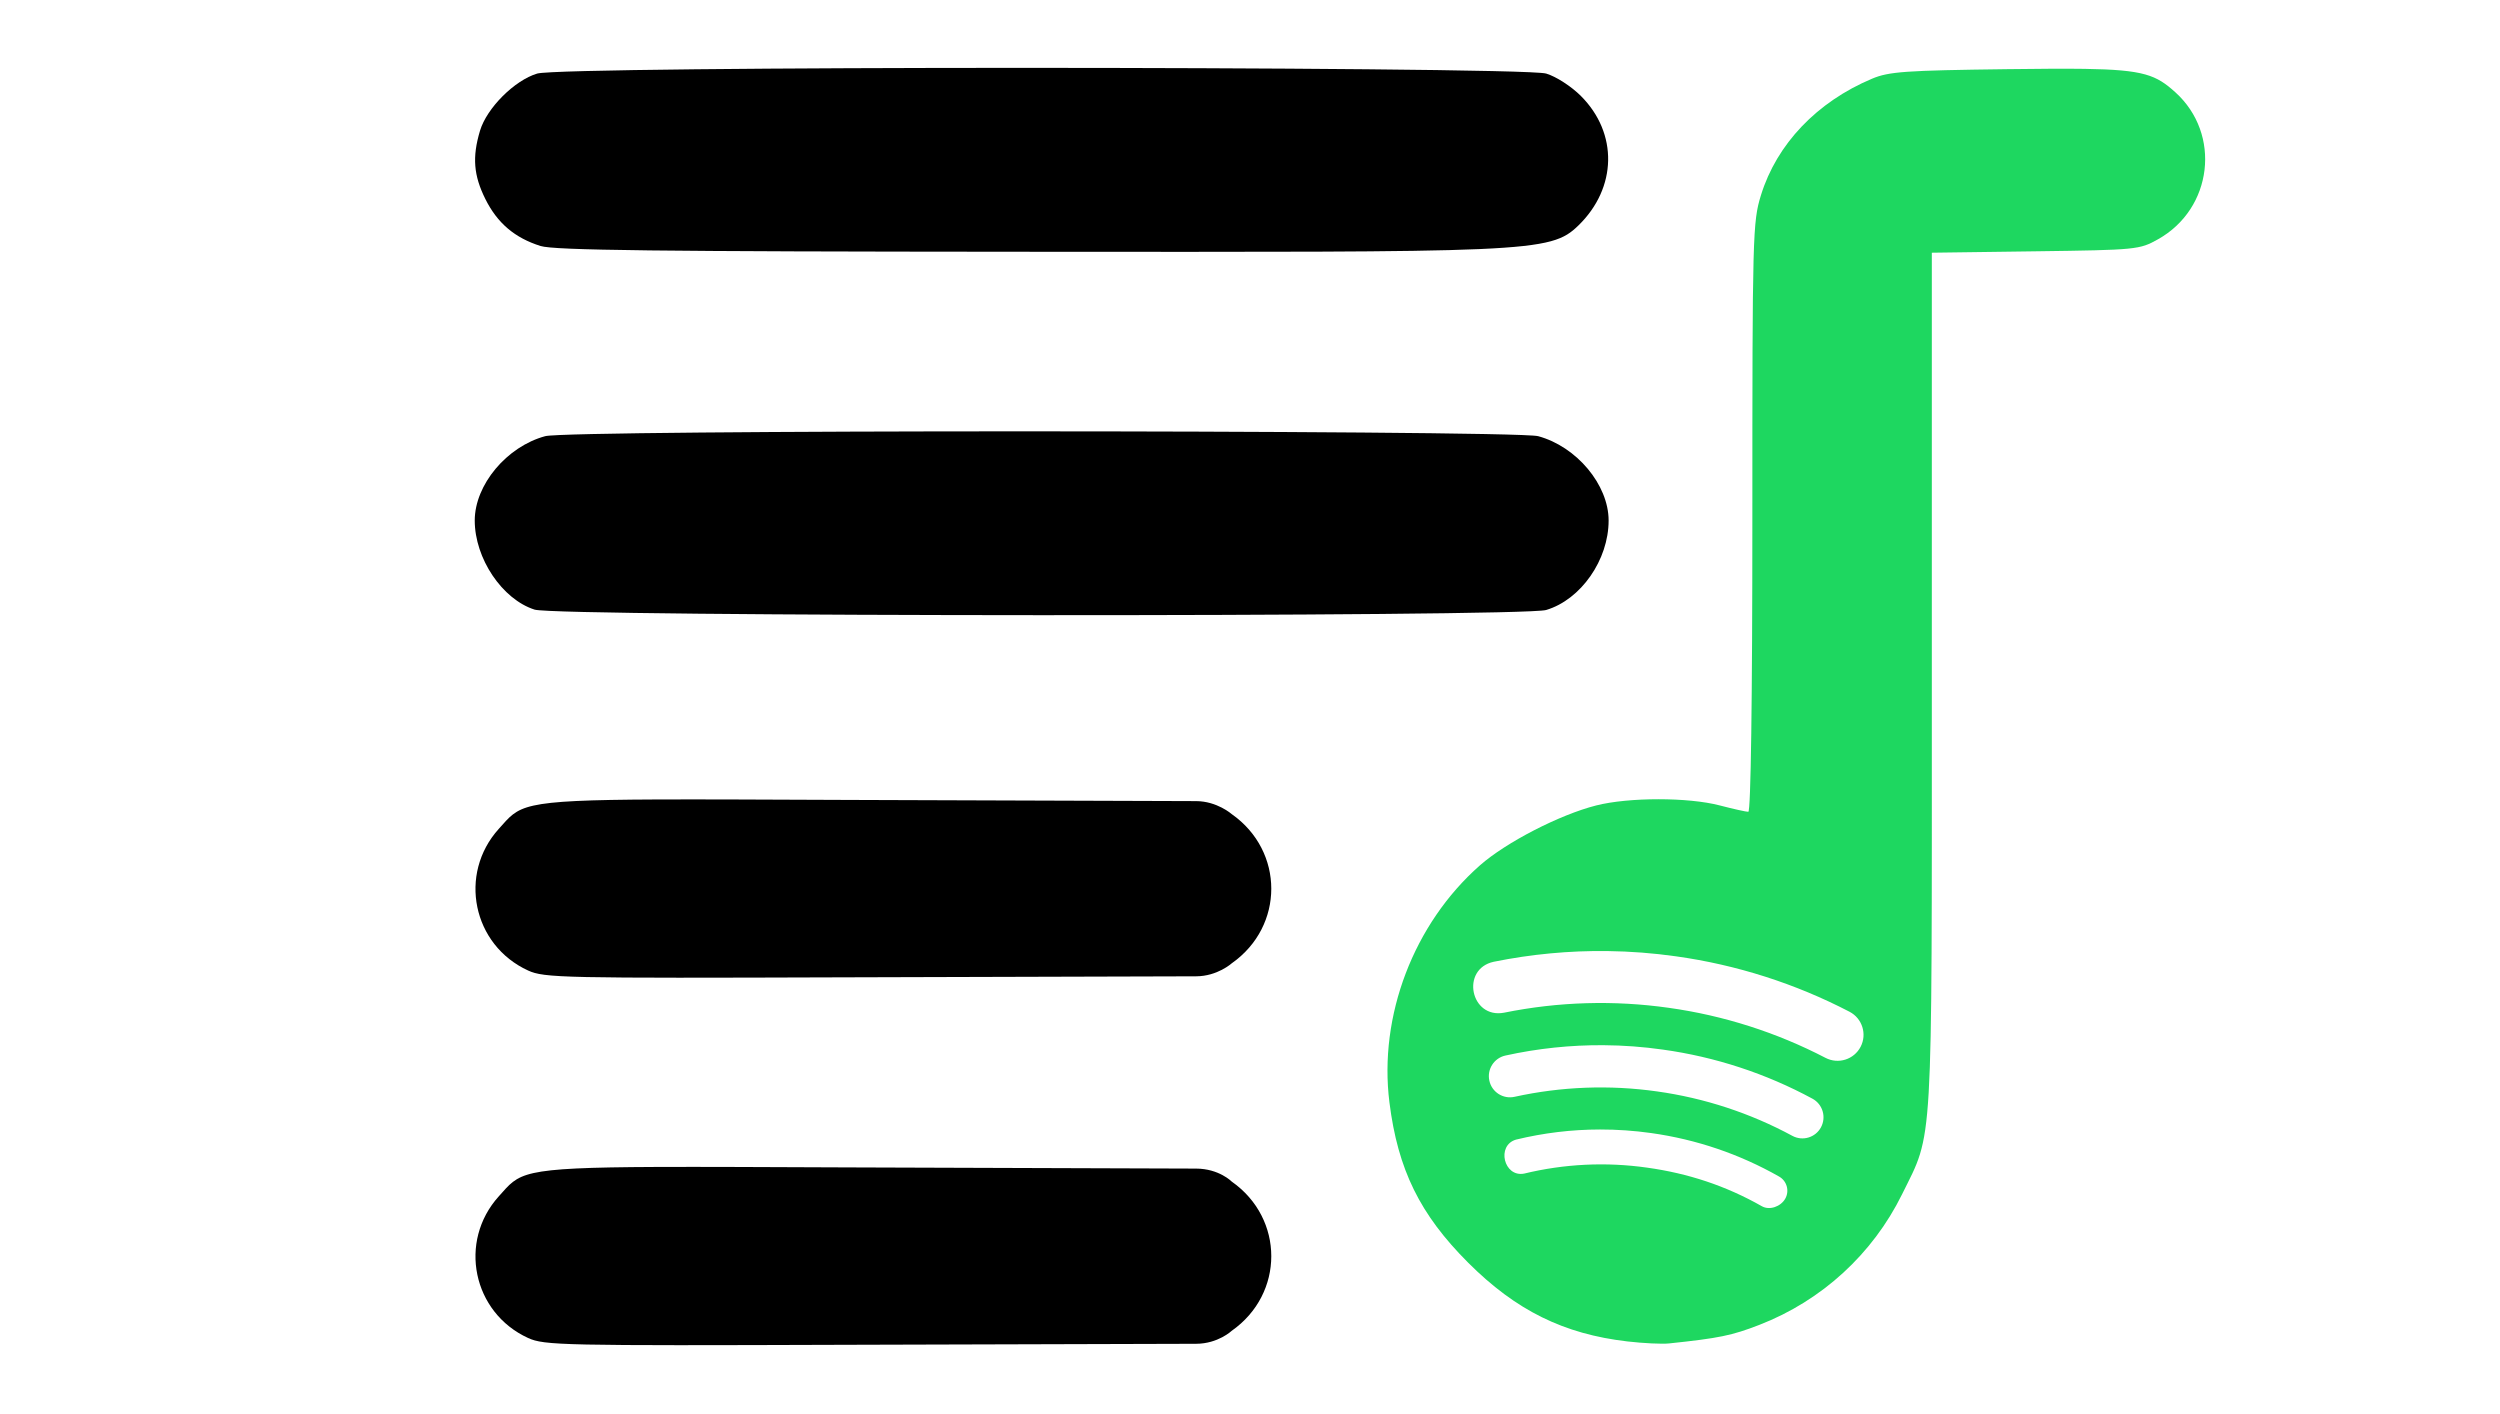
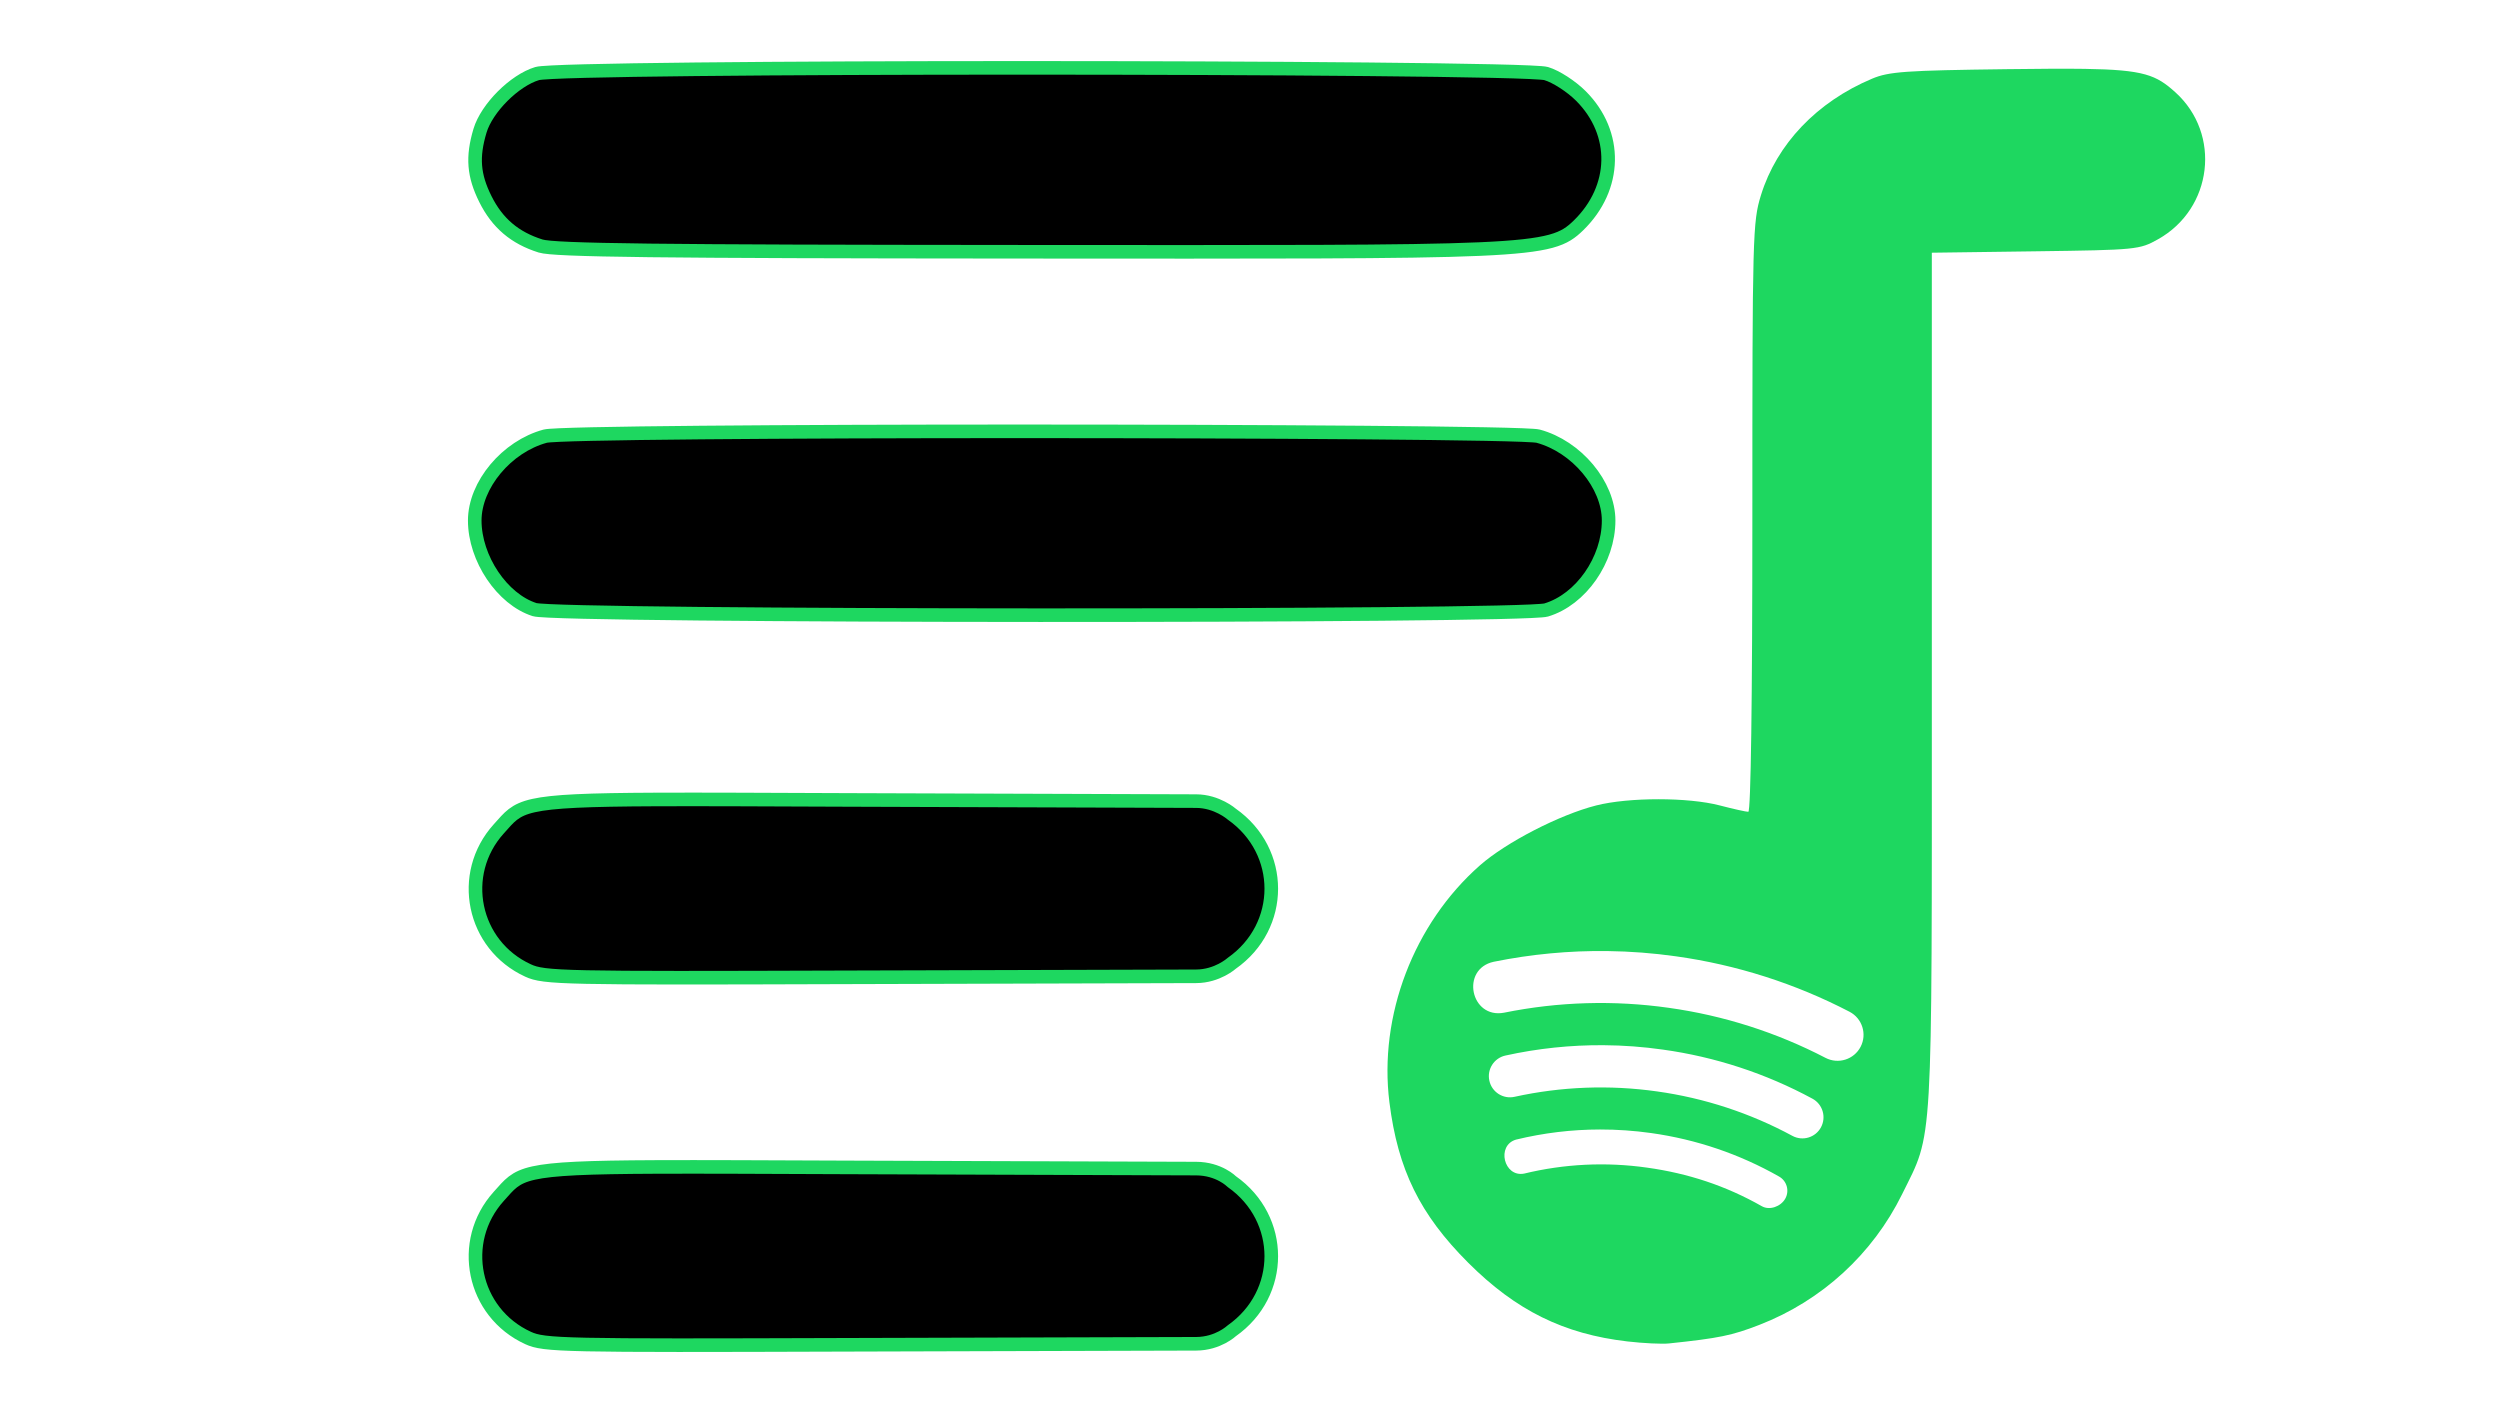
<svg xmlns="http://www.w3.org/2000/svg" style="clip-rule:evenodd;fill-rule:evenodd;stroke-linejoin:round;stroke-miterlimit:2" version="1.1" viewBox="0 0 920 520" xml:space="preserve" id="svg4" width="920" height="520">
  <defs id="defs4" />
  <g id="g13" transform="matrix(1.572454,0,0,1.572454,58.34346,-142.5479)">
    <path id="path7" style="fill:#1ed760;fill-opacity:1" d="m 450.764,106.768 c -4.649,-0.069 -10.536,-0.024 -18.133,0.072 -23.887,0.301 -27.669,0.569 -31.631,2.236 -12.89,5.426 -22.291,15.287 -25.99,27.264 -1.932,6.254 -2.01,9.213 -2.01,75.404 0,42.907 -0.359,68.895 -0.951,68.895 -0.523,0 -3.544,-0.675 -6.711,-1.5 -7.397,-1.927 -21.252,-1.922 -28.877,0.01 -8.547,2.165 -21.11,8.639 -27.225,14.029 -15.496,13.66 -23.718,35.2 -21.172,55.461 1.977,15.731 7.128,26.22 18.422,37.514 11.165,11.165 22.367,16.706 37.273,18.436 3.707,0.43 8.09,0.64 9.74,0.467 11.715,-1.233 14.72,-1.851 21.15,-4.348 14.594,-5.667 26.491,-16.558 33.391,-30.568 C 415.364,355.267 415,361.549 415,250.008 V 149.795 l 24.25,-0.328 c 23.717,-0.321 24.347,-0.383 28.705,-2.828 12.789,-7.176 14.841,-24.627 4.043,-34.383 -4.469,-4.038 -7.286,-5.281 -21.234,-5.488 z M 339.09,313.229 c 5.352,0.068 10.702,0.478 16.02,1.23 14.184,1.98 27.926,6.368 40.633,12.975 2.977,1.55 4.139,5.221 2.59,8.203 -1.552,2.979 -5.224,4.138 -8.205,2.59 -11.48,-5.968 -23.896,-9.931 -36.711,-11.717 -12.811,-1.817 -25.838,-1.431 -38.52,1.141 -7.867,1.496 -10.248,-10.227 -2.42,-11.918 8.772,-1.78 17.694,-2.617 26.613,-2.504 z m -0.898,22.031 c 4.626,0.032 9.254,0.375 13.852,1.029 12.266,1.703 24.126,5.594 35.018,11.488 2.399,1.3 3.289,4.299 1.994,6.703 -1.296,2.403 -4.295,3.296 -6.695,1.994 -9.858,-5.33 -20.592,-8.852 -31.691,-10.4 -11.096,-1.571 -22.384,-1.142 -33.33,1.264 -2.668,0.592 -5.309,-1.097 -5.891,-3.768 -0.592,-2.668 1.097,-5.309 3.768,-5.891 7.559,-1.665 15.266,-2.474 22.977,-2.42 z m -0.838,19.727 c 3.973,-0.004 7.959,0.271 11.945,0.83 10.629,1.496 20.712,4.925 29.967,10.189 1.826,1.04 2.462,3.364 1.422,5.189 -1.04,1.823 -3.646,2.785 -5.471,1.748 -8.419,-4.79 -17.273,-7.697 -26.867,-9.031 -9.589,-1.362 -19.348,-0.889 -28.76,1.395 -4.754,0.922 -6.556,-6.589 -1.908,-7.949 6.467,-1.572 13.05,-2.363 19.672,-2.371 z" />
-     <path id="path1" style="fill:#000000" d="m 202,106.533 c -55.202,0 -110.404,0.445 -113.385,1.336 -5.313,1.587 -11.797,8.074 -13.385,13.387 -1.841,6.162 -1.503,10.443 1.264,15.994 2.798,5.615 6.885,9.087 12.926,10.979 3.199,1.002 27.407,1.291 112.148,1.344 119.246,0.074 124.086,0.303 130.727,-6.158 9.049,-8.803 9.295,-21.584 0.584,-30.295 -2.268,-2.268 -5.812,-4.556 -8.135,-5.25 C 321.764,106.978 257.202,106.533 202,106.533 Z m 0,85.064 c -54.352,0 -108.703,0.378 -111.5,1.131 -9.008,2.426 -16.5,11.388 -16.5,19.74 0,8.878 6.422,18.439 14.01,20.855 5.271,1.679 231.131,1.76 236.735,0.086 8.129,-2.429 14.615,-11.724 14.615,-20.941 0,-8.352 -7.492,-17.314 -16.5,-19.74 C 320.063,191.975 256.352,191.598 202,191.598 Z m -85.539,86.156 c -32.343,0.14 -31.86,1.372 -36.83,6.873 -9.564,10.586 -6.12,27.226 6.861,33.158 3.781,1.728 7.991,1.817 74.172,1.592 l 82.164,-0.238 c 4.979,-0.014 8.336,-3.045 8.336,-3.045 12.333,-8.66 12.333,-26.25 0,-34.91 0,0 -3.432,-3.028 -8.336,-3.045 l -81.664,-0.279 c -19.493,-0.078 -33.922,-0.152 -44.703,-0.105 z m 0,86 c -32.343,0.14 -31.86,1.372 -36.83,6.873 -9.564,10.586 -6.12,27.226 6.861,33.158 3.781,1.728 7.991,1.817 74.172,1.592 l 82.164,-0.238 c 5.135,-0.015 8.336,-3.045 8.336,-3.045 12.333,-8.66 12.333,-26.25 0,-34.91 0,0 -2.967,-3.027 -8.336,-3.045 l -81.664,-0.279 c -19.493,-0.078 -33.922,-0.152 -44.703,-0.105 z" />
+     <path id="path1" style="fill:#000000;stroke:#1ed760;stroke-opacity:1;stroke-width:3.18;stroke-dasharray:none" d="m 202,106.533 c -55.202,0 -110.404,0.445 -113.385,1.336 -5.313,1.587 -11.797,8.074 -13.385,13.387 -1.841,6.162 -1.503,10.443 1.264,15.994 2.798,5.615 6.885,9.087 12.926,10.979 3.199,1.002 27.407,1.291 112.148,1.344 119.246,0.074 124.086,0.303 130.727,-6.158 9.049,-8.803 9.295,-21.584 0.584,-30.295 -2.268,-2.268 -5.812,-4.556 -8.135,-5.25 C 321.764,106.978 257.202,106.533 202,106.533 Z m 0,85.064 c -54.352,0 -108.703,0.378 -111.5,1.131 -9.008,2.426 -16.5,11.388 -16.5,19.74 0,8.878 6.422,18.439 14.01,20.855 5.271,1.679 231.131,1.76 236.735,0.086 8.129,-2.429 14.615,-11.724 14.615,-20.941 0,-8.352 -7.492,-17.314 -16.5,-19.74 C 320.063,191.975 256.352,191.598 202,191.598 Z m -85.539,86.156 c -32.343,0.14 -31.86,1.372 -36.83,6.873 -9.564,10.586 -6.12,27.226 6.861,33.158 3.781,1.728 7.991,1.817 74.172,1.592 l 82.164,-0.238 c 4.979,-0.014 8.336,-3.045 8.336,-3.045 12.333,-8.66 12.333,-26.25 0,-34.91 0,0 -3.432,-3.028 -8.336,-3.045 l -81.664,-0.279 c -19.493,-0.078 -33.922,-0.152 -44.703,-0.105 z m 0,86 c -32.343,0.14 -31.86,1.372 -36.83,6.873 -9.564,10.586 -6.12,27.226 6.861,33.158 3.781,1.728 7.991,1.817 74.172,1.592 l 82.164,-0.238 c 5.135,-0.015 8.336,-3.045 8.336,-3.045 12.333,-8.66 12.333,-26.25 0,-34.91 0,0 -2.967,-3.027 -8.336,-3.045 l -81.664,-0.279 c -19.493,-0.078 -33.922,-0.152 -44.703,-0.105 z" />
  </g>
</svg>
